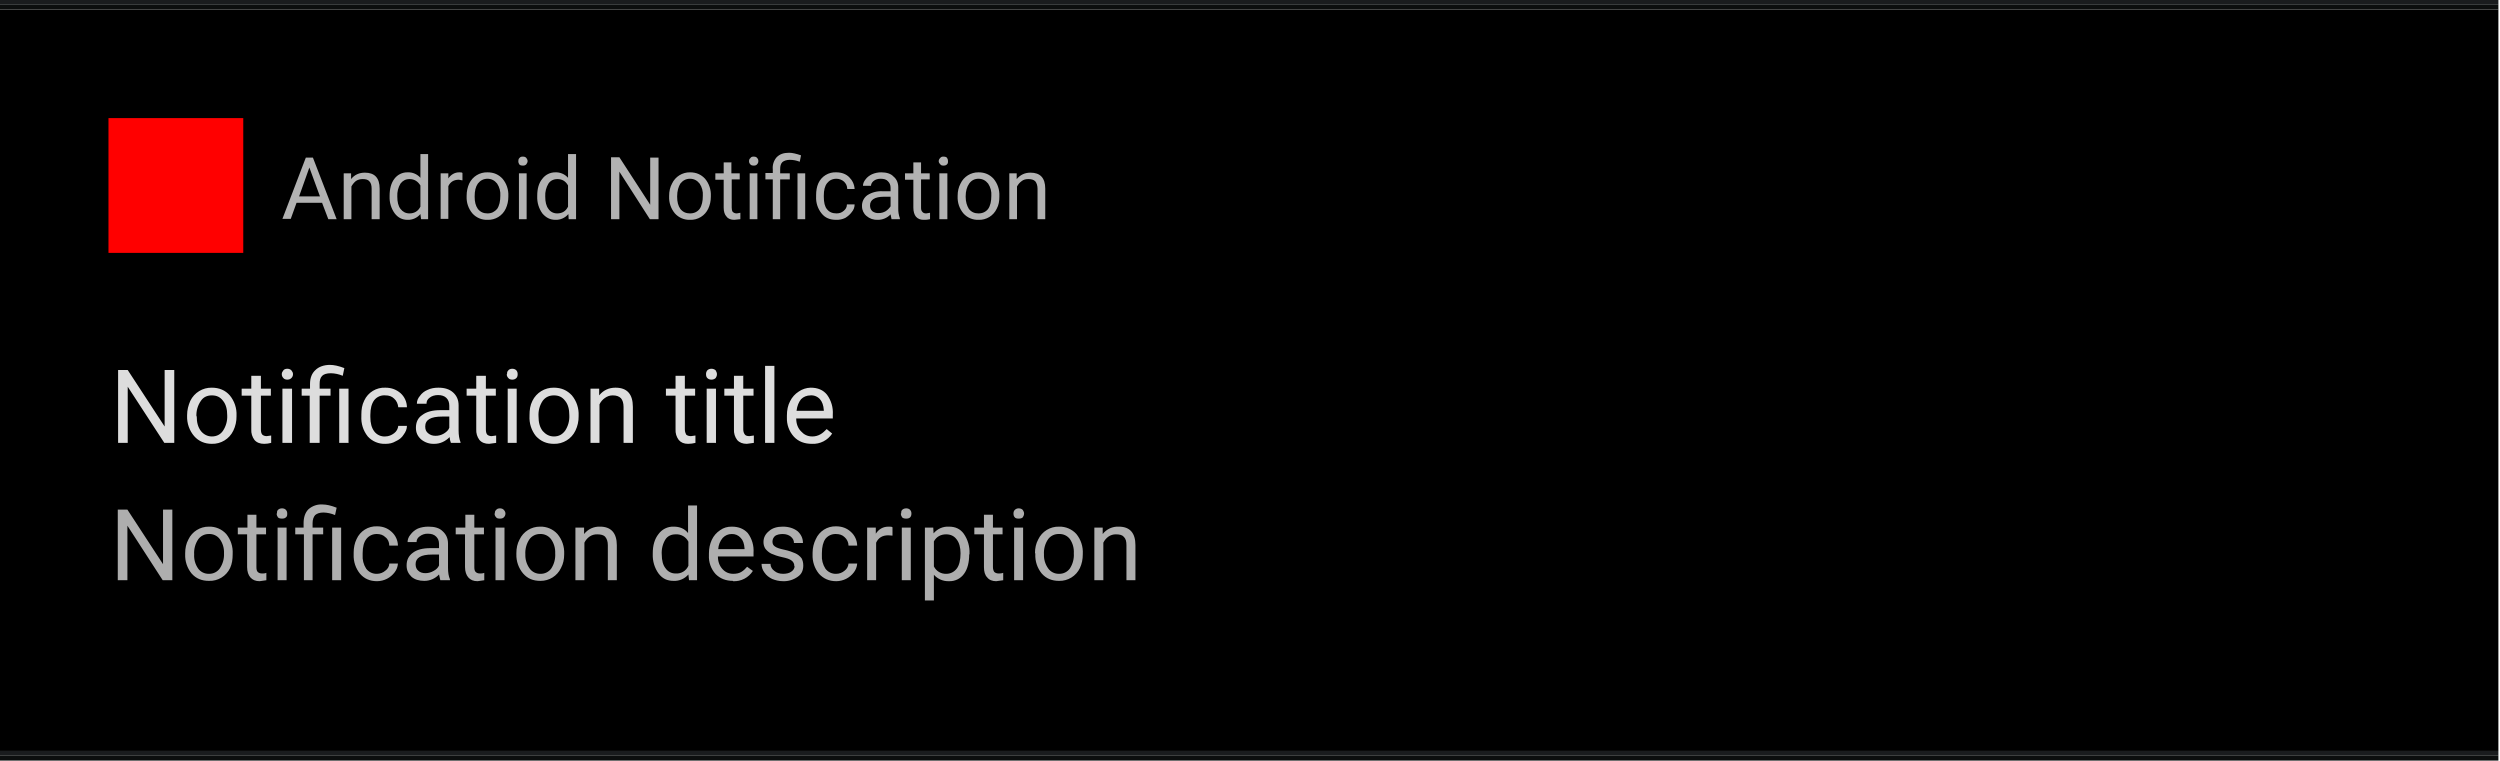
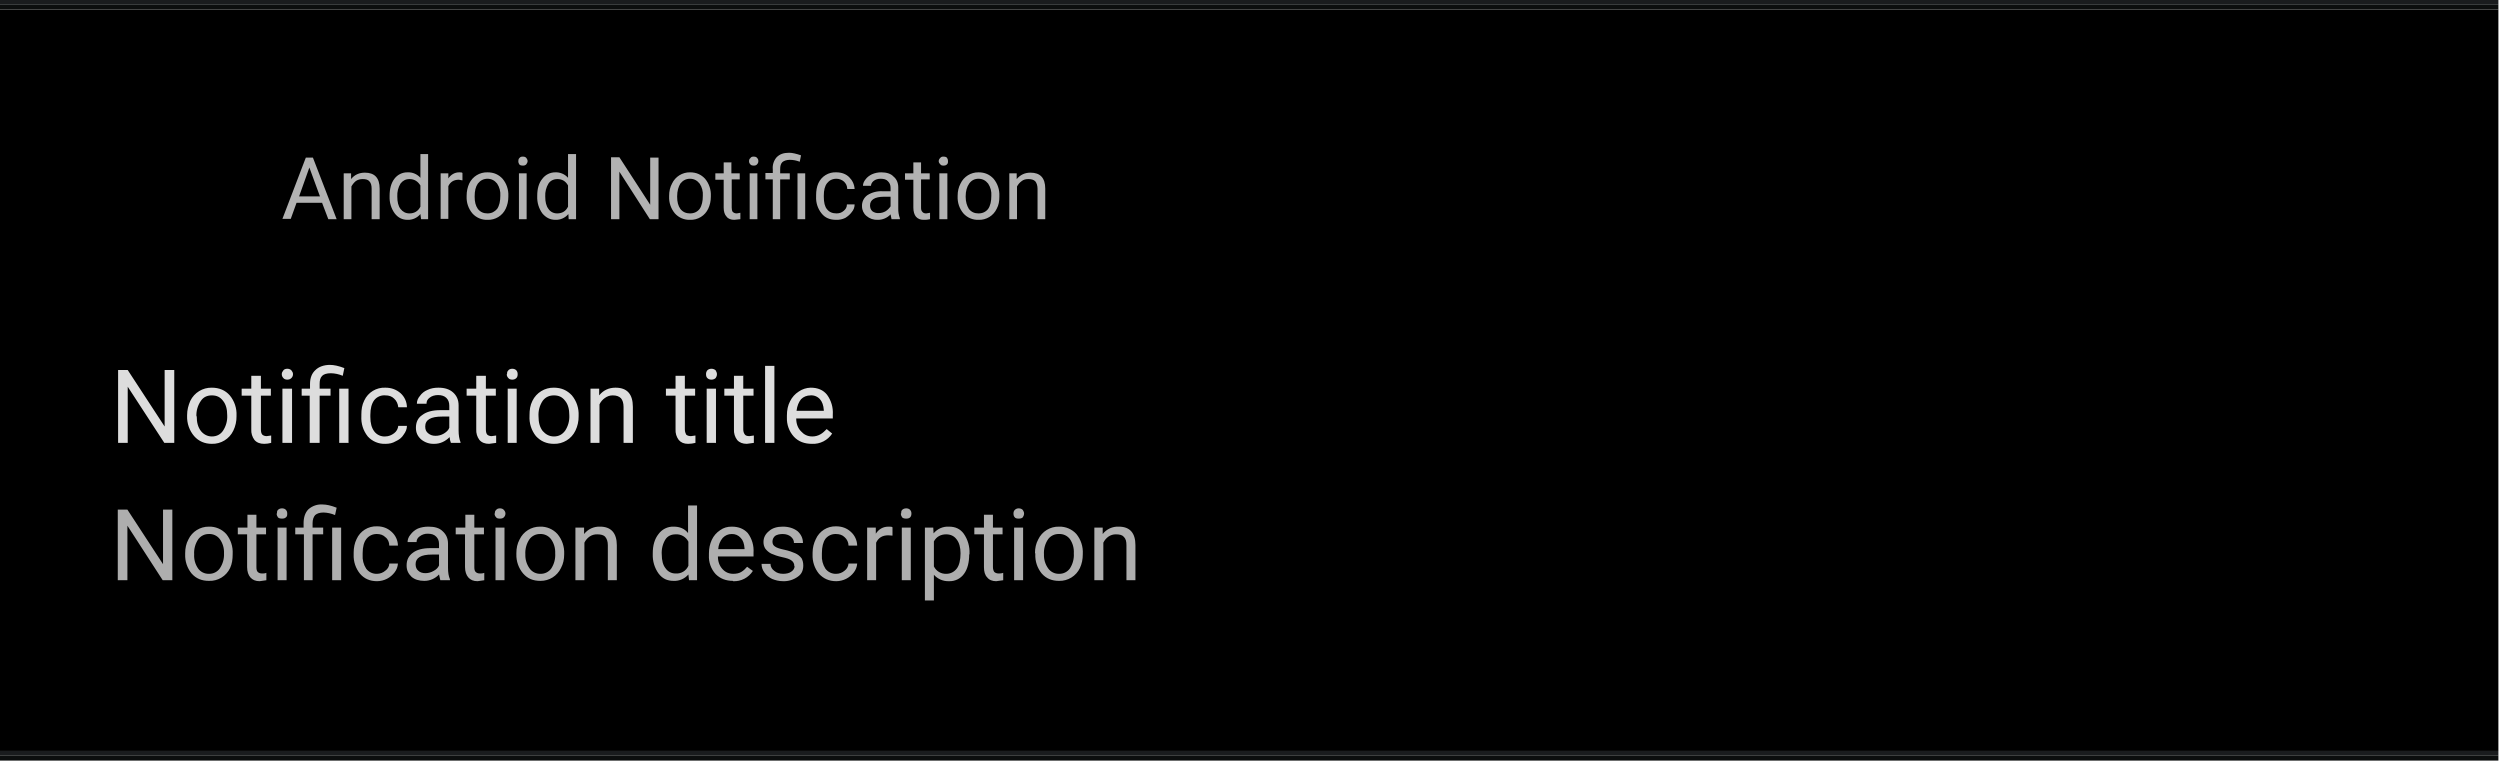
<svg xmlns="http://www.w3.org/2000/svg" fill-rule="evenodd" stroke-linejoin="round" stroke-miterlimit="2" clip-rule="evenodd" viewBox="0 0 779 237">
  <path d="M0 3h778.5v231H0z" />
  <path fill="#1a1c1e" d="M0 234h778.5v1.5H0z" />
  <path fill="#0c0e0e" d="M0 235.5h778.5v1.5H0z" />
  <path fill="#1a1c1e" d="M0 0h778.5v1.5H0z" />
  <path fill="#0c0e0e" d="M0 1.5h778.5V3H0z" />
  <path fill="#b2b2b2" fill-rule="nonzero" d="M100.4 63.2h-8l-1.8 5H88l7.3-19.1h2.2l7.4 19.2h-2.6l-1.9-5zm-7.2-2h6.5l-3.3-9-3.2 9zM109.4 54v1.8c1.1-1.4 2.6-2 4.3-2 3 0 4.6 1.6 4.6 5v9.5h-2.5v-9.5c0-1-.2-1.8-.7-2.3-.4-.5-1.1-.7-2.1-.7-.8 0-1.5.2-2.1.6-.6.5-1 1-1.4 1.7v10.2h-2.4V54h2.3zM121.4 61c0-2.2.5-4 1.5-5.3a5 5 0 014.1-2 5 5 0 014 1.7V48h2.4v20.3h-2.2l-.2-1.6a5 5 0 01-4 1.8c-1.7 0-3-.7-4-2a8.4 8.4 0 01-1.6-5.3V61zm2.4.3c0 1.6.3 2.9 1 3.8.7.9 1.6 1.4 2.8 1.4 1.5 0 2.7-.7 3.4-2.1v-6.6c-.8-1.3-1.9-2-3.4-2-1.2 0-2.1.5-2.8 1.4a7 7 0 00-1 4zM144 56.2L143 56c-1.6 0-2.7.7-3.3 2v10.2h-2.4V54h2.4v1.6c.8-1.2 2-1.9 3.4-1.9.5 0 .8 0 1 .2v2.3zM145.4 61c0-1.4.3-2.7.8-3.8a6.1 6.1 0 015.7-3.5c2 0 3.5.7 4.7 2a7.8 7.8 0 011.8 5.4v.2c0 1.4-.3 2.6-.8 3.7a6 6 0 01-5.7 3.5 6 6 0 01-4.7-2 7.7 7.7 0 01-1.8-5.3V61zm2.5.3c0 1.6.3 2.8 1 3.8.8 1 1.8 1.4 3 1.4 1.3 0 2.2-.5 3-1.4.7-1 1-2.4 1-4.1a6 6 0 00-1-3.8c-.8-1-1.8-1.5-3-1.5s-2.2.5-3 1.5c-.7 1-1 2.3-1 4zM164.1 68.3h-2.4V54h2.4v14.3zm-2.6-18c0-.5.1-.8.3-1 .3-.4.6-.5 1.1-.5.5 0 .8.1 1.1.4.2.3.4.6.4 1s-.2.7-.4 1c-.3.3-.6.4-1 .4-.6 0-1-.1-1.2-.4-.2-.3-.3-.6-.3-1zM167.4 61c0-2.2.5-4 1.6-5.3a5 5 0 014-2 5 5 0 014 1.7V48h2.5v20.3h-2.3l-.1-1.6a5 5 0 01-4 1.8c-1.7 0-3-.7-4.1-2a8.5 8.5 0 01-1.6-5.3V61zm2.5.3c0 1.6.3 2.9 1 3.8.6.9 1.6 1.4 2.7 1.4 1.6 0 2.7-.7 3.4-2.1v-6.6c-.7-1.3-1.8-2-3.3-2-1.2 0-2.2.5-2.8 1.4a7 7 0 00-1 4zM205 68.3h-2.5L193 53.5v14.8h-2.6V49h2.6l9.6 14.8V49.1h2.6v19.2zM208.5 61c0-1.4.3-2.7.9-3.8a6.1 6.1 0 015.6-3.5c2 0 3.5.7 4.7 2a7.8 7.8 0 011.8 5.4v.2c0 1.4-.3 2.6-.8 3.7a6 6 0 01-5.7 3.5 6 6 0 01-4.7-2 7.7 7.7 0 01-1.8-5.3V61zm2.5.3c0 1.6.3 2.8 1 3.8.8 1 1.8 1.4 3 1.4 1.3 0 2.3-.5 3-1.4.7-1 1-2.4 1-4.1a6 6 0 00-1-3.8c-.8-1-1.8-1.5-3-1.5s-2.2.5-3 1.5c-.6 1-1 2.3-1 4zM227.9 50.5V54h2.6v1.9H228v8.8c0 .6.1 1 .3 1.3.3.3.7.5 1.3.5l1.1-.2v2l-1.9.2c-1 0-1.9-.3-2.4-1-.6-.6-.9-1.6-.9-2.8V56h-2.6v-2h2.6v-3.4h2.5zM236 68.3h-2.4V54h2.4v14.3zm-2.6-18c0-.5.1-.8.4-1 .2-.4.6-.5 1-.5.5 0 .9.1 1.1.4.3.3.4.6.4 1s-.1.7-.4 1c-.2.3-.6.4-1 .4-.5 0-.9-.1-1.1-.4-.3-.3-.4-.6-.4-1zM240.8 68.3V55.9h-2.3v-2h2.3v-1.1A5 5 0 01242 49c1-1 2.2-1.4 3.9-1.4 1 0 2.2.3 3.7.8l-.4 2a8.5 8.5 0 00-3.1-.6c-1 0-1.8.3-2.3.7-.5.5-.7 1.2-.7 2.2V54h3v1.9h-3v12.4h-2.4zm10.1 0h-2.4V54h2.4v14.3zM260.6 66.5c.9 0 1.6-.2 2.3-.8.6-.5 1-1.1 1-2h2.4c0 .9-.3 1.7-.9 2.4-.5.7-1.2 1.3-2 1.8a6 6 0 01-2.8.6c-2 0-3.5-.6-4.6-2a7.7 7.7 0 01-1.7-5.2v-.5c0-1.3.2-2.6.7-3.7a5.8 5.8 0 015.6-3.4c1.6 0 3 .5 4 1.5s1.6 2.2 1.7 3.7H264c0-1-.4-1.7-1-2.3-.7-.6-1.5-.9-2.4-.9-1.2 0-2.2.5-2.9 1.4-.7.9-1 2.2-1 3.8v.5c0 1.6.3 3 1 3.8.7.9 1.7 1.3 3 1.3zM277.8 68.3l-.3-1.5a5.4 5.4 0 01-4 1.7 5 5 0 01-3.5-1.2 3.9 3.9 0 01-1.4-3 4 4 0 011.7-3.5 8 8 0 014.8-1.2h2.4v-1.1c0-.9-.3-1.5-.8-2-.5-.6-1.3-.8-2.3-.8-.8 0-1.6.2-2.2.7-.5.4-.8 1-.8 1.5h-2.5c0-.7.3-1.4.8-2 .5-.7 1.2-1.2 2-1.6a7 7 0 012.9-.6c1.6 0 3 .4 3.8 1.3 1 .8 1.5 2 1.5 3.4v6.5a8 8 0 00.5 3.1v.3h-2.6zm-4-1.9c.8 0 1.5-.2 2.2-.6.6-.4 1.1-.9 1.5-1.5v-3h-2c-3 0-4.4 1-4.4 2.7 0 .7.2 1.3.7 1.8a3 3 0 002 .6zM287 50.5V54h2.7v1.9H287v8.8c0 .6.1 1 .4 1.3.2.3.6.5 1.2.5l1.2-.2v2a7 7 0 01-2 .2c-1 0-1.8-.3-2.4-1-.5-.6-.8-1.6-.8-2.8V56H282v-2h2.6v-3.4h2.4zM295.2 68.3h-2.5V54h2.5v14.3zm-2.7-18c0-.5.2-.8.4-1 .3-.4.6-.5 1-.5.6 0 1 .1 1.2.4.2.3.3.6.3 1s0 .7-.3 1c-.3.3-.6.4-1.1.4-.5 0-.8-.1-1-.4-.3-.3-.5-.6-.5-1zM298.4 61c0-1.4.3-2.7.9-3.8a6.1 6.1 0 015.6-3.5c2 0 3.5.7 4.7 2a7.8 7.8 0 011.8 5.4v.2c0 1.4-.2 2.6-.8 3.7a6 6 0 01-5.7 3.5 6 6 0 01-4.7-2 7.7 7.7 0 01-1.8-5.3V61zm2.5.3c0 1.6.4 2.8 1 3.8.8 1 1.8 1.4 3 1.4 1.3 0 2.3-.5 3-1.4.7-1 1-2.4 1-4.1a6 6 0 00-1-3.8c-.8-1-1.8-1.5-3-1.5s-2.2.5-2.9 1.5c-.7 1-1.1 2.3-1.1 4zM316.8 54v1.8c1.2-1.4 2.6-2 4.3-2 3 0 4.6 1.6 4.6 5v9.5h-2.4v-9.5c0-1-.3-1.8-.7-2.3-.5-.5-1.2-.7-2.2-.7-.8 0-1.5.2-2 .6-.7.5-1.1 1-1.5 1.7v10.2h-2.4V54h2.3z" />
  <path fill="#aeaeae" fill-rule="nonzero" d="M53.7 180.8h-3l-11-17v17h-3v-22h3l11.1 17v-17h2.9v22zM57.7 172.4c0-1.6.3-3 1-4.3a7 7 0 016.4-4 7 7 0 015.4 2.3 9 9 0 012 6.2v.1c0 1.6-.2 3-.8 4.3a7 7 0 01-6.6 4c-2.2 0-4-.7-5.4-2.3a8.9 8.9 0 01-2-6v-.3zm2.8.3a7 7 0 001.2 4.4 4 4 0 003.4 1.7 4 4 0 003.4-1.7 7.7 7.7 0 001.3-4.7 7 7 0 00-1.3-4.4 4 4 0 00-3.4-1.6 4 4 0 00-3.3 1.6 7.6 7.6 0 00-1.3 4.8zM79.9 160.4v4h3v2.1h-3v10.2c0 .7.1 1.2.4 1.5.3.3.7.5 1.4.5.3 0 .8 0 1.3-.2v2.3l-2.1.3c-1.3 0-2.2-.4-2.9-1.2-.6-.7-1-1.8-1-3.2v-10.2h-2.9v-2.1h3v-4h2.8zM89.3 180.8h-2.8v-16.4h2.8v16.4zm-3-20.8c0-.4 0-.8.3-1.1.3-.3.7-.5 1.3-.5.5 0 1 .2 1.2.5.3.3.4.7.4 1.1 0 .5 0 .9-.4 1.2-.3.3-.7.4-1.2.4-.6 0-1-.1-1.3-.4-.2-.3-.4-.7-.4-1.2zM94.7 180.8v-14.3H92v-2.1h2.6V163c0-1.8.5-3.3 1.5-4.3a6 6 0 014.5-1.5c1.1 0 2.5.3 4.3 1l-.5 2.3a9.7 9.7 0 00-3.6-.8c-1.2 0-2 .3-2.6.8-.5.6-.8 1.4-.8 2.5v1.4h3.3v2.1h-3.3v14.3h-2.8zm11.6 0h-2.8v-16.4h2.8v16.4zM117.5 178.8a4 4 0 002.6-1c.7-.5 1.2-1.3 1.2-2.2h2.7a5 5 0 01-1 2.7 6.9 6.9 0 01-5.5 2.8c-2.3 0-4-.8-5.3-2.3a8.9 8.9 0 01-2-6v-.6c0-1.5.3-3 .9-4.2a6.7 6.7 0 016.4-4c1.8 0 3.3.6 4.5 1.7a5.9 5.9 0 012 4.3h-2.7c0-1-.4-2-1.2-2.6-.7-.7-1.6-1-2.6-1a4 4 0 00-3.3 1.5c-.8 1-1.2 2.5-1.2 4.5v.5a7 7 0 001.1 4.3 4 4 0 003.4 1.6zM137.2 180.8l-.4-1.8a6.2 6.2 0 01-4.6 2c-1.6 0-3-.4-4-1.3-1-1-1.5-2-1.5-3.5 0-1.7.6-3 2-4 1.2-.9 3-1.4 5.4-1.4h2.7v-1.3c0-1-.3-1.7-.9-2.3-.6-.6-1.4-.9-2.6-.9a4 4 0 00-2.5.8c-.7.5-1 1.1-1 1.8H127c0-.8.3-1.6.9-2.3a6 6 0 012.3-1.9c1-.4 2.1-.6 3.3-.6 1.9 0 3.4.4 4.4 1.4 1.1 1 1.7 2.2 1.7 3.9v7.5c0 1.5.2 2.7.6 3.6v.3h-3zm-4.6-2.2a5 5 0 002.5-.7c.8-.4 1.4-1 1.7-1.7v-3.4h-2.2c-3.4 0-5.1 1-5.1 3 0 .9.3 1.6.8 2 .6.6 1.4.8 2.3.8zM147.8 160.4v4h3v2.1h-3v10.2c0 .7.1 1.2.4 1.5.3.3.7.5 1.4.5.3 0 .8 0 1.3-.2v2.3l-2.1.3c-1.3 0-2.2-.4-2.9-1.2-.6-.7-1-1.8-1-3.2v-10.2H142v-2.1h3v-4h2.8zM157.2 180.8h-2.8v-16.4h2.8v16.4zm-3-20.8c0-.4 0-.8.4-1.1.2-.3.6-.5 1.2-.5.5 0 1 .2 1.2.5.3.3.5.7.5 1.1 0 .5-.2.9-.5 1.2-.3.3-.7.4-1.2.4-.6 0-1-.1-1.2-.4-.3-.3-.5-.7-.5-1.2zM160.9 172.4c0-1.6.3-3 1-4.3a7 7 0 016.4-4 7 7 0 015.4 2.3 9 9 0 012.1 6.2v.1c0 1.6-.3 3-1 4.3a7 7 0 01-6.4 4c-2.3 0-4-.7-5.4-2.3a8.9 8.9 0 01-2.1-6v-.3zm2.8.3a7 7 0 001.3 4.4 4 4 0 003.4 1.7 4 4 0 003.4-1.7 7.7 7.7 0 001.2-4.7 7 7 0 00-1.3-4.4 4 4 0 00-3.4-1.6 4 4 0 00-3.3 1.6 7.6 7.6 0 00-1.3 4.8zM182 164.4v2a6 6 0 015-2.3c3.4 0 5.2 2 5.2 5.8v10.9h-2.8v-10.9c0-1.2-.3-2-.8-2.6-.5-.6-1.4-.8-2.5-.8a4 4 0 00-2.4.7 5 5 0 00-1.6 1.9v11.7h-2.8v-16.4h2.7zM203.4 172.4c0-2.5.6-4.5 1.8-6a5.6 5.6 0 014.7-2.3c1.9 0 3.4.6 4.5 2v-8.6h2.8v23.3h-2.5l-.2-1.8a5.7 5.7 0 01-4.6 2c-2 0-3.5-.7-4.7-2.3a9.7 9.7 0 01-1.8-6v-.3zm2.8.3c0 2 .4 3.4 1.2 4.4.7 1 1.8 1.6 3.1 1.6a4 4 0 004-2.4v-7.5a4.1 4.1 0 00-4-2.3c-1.3 0-2.4.5-3.1 1.5a8 8 0 00-1.2 4.8zM228.4 181c-2.2 0-4-.7-5.4-2.1a8.1 8.1 0 01-2.1-5.9v-.5c0-1.6.3-3 .9-4.3a7.3 7.3 0 012.6-3c1.1-.8 2.3-1.1 3.6-1.1 2.2 0 3.8.7 5 2a9.1 9.1 0 011.8 6.1v1.2h-11.1c0 1.6.5 2.9 1.4 3.9.9 1 2 1.5 3.4 1.5 1 0 1.9-.2 2.5-.6.7-.4 1.3-1 1.8-1.6l1.8 1.3a6.9 6.9 0 01-6.2 3.2zm-.4-14.6c-1.1 0-2 .4-2.8 1.2a6 6 0 00-1.4 3.5h8.2v-.2c-.1-1.5-.5-2.6-1.2-3.3a3.5 3.5 0 00-2.8-1.2zM247.5 176.4a2 2 0 00-.8-1.7c-.6-.5-1.6-.8-3-1.1-1.4-.3-2.5-.7-3.4-1.1-.8-.4-1.4-1-1.8-1.5-.4-.6-.6-1.3-.6-2.1 0-1.4.6-2.5 1.7-3.4 1.1-1 2.6-1.4 4.3-1.4 1.9 0 3.4.5 4.6 1.4 1.1 1 1.7 2.2 1.7 3.7h-2.8c0-.8-.3-1.4-1-2-.6-.5-1.5-.8-2.5-.8s-1.8.2-2.4.6c-.5.5-.8 1-.8 1.8 0 .7.3 1.2.8 1.5.5.4 1.5.7 2.9 1 1.4.3 2.5.7 3.4 1.1a5 5 0 012 1.6c.3.6.5 1.3.5 2.2 0 1.5-.5 2.7-1.7 3.5a7.4 7.4 0 01-4.6 1.4c-1.3 0-2.4-.3-3.4-.7-1-.5-1.8-1.1-2.4-2-.6-.8-.9-1.7-.9-2.7h2.8c0 1 .5 1.7 1.2 2.2.7.6 1.6.9 2.7.9 1 0 2-.2 2.6-.7.6-.4 1-1 1-1.7zM260.6 178.8a4 4 0 002.6-1c.7-.5 1.1-1.3 1.2-2.2h2.7a5 5 0 01-1 2.7 6.9 6.9 0 01-5.5 2.8c-2.3 0-4-.8-5.4-2.3a8.9 8.9 0 01-2-6v-.6c0-1.5.4-3 1-4.2a6.7 6.7 0 016.3-4c1.9 0 3.4.6 4.6 1.7a5.9 5.9 0 012 4.3h-2.7c0-1-.5-2-1.2-2.6-.7-.7-1.6-1-2.7-1a4 4 0 00-3.3 1.5c-.7 1-1.1 2.5-1.1 4.5v.5a7 7 0 001.1 4.3 4 4 0 003.4 1.6zM278.1 166.9l-1.3-.1c-1.9 0-3.1.8-3.8 2.3v11.7h-2.8v-16.4h2.7v1.9c1-1.5 2.3-2.2 4-2.2.5 0 1 0 1.2.2v2.6zM283.8 180.8H281v-16.4h2.8v16.4zm-3-20.8c0-.4 0-.8.3-1.1.3-.3.7-.5 1.3-.5.5 0 1 .2 1.2.5.3.3.4.7.4 1.1 0 .5-.1.9-.4 1.2-.3.3-.7.4-1.2.4-.6 0-1-.1-1.3-.4-.2-.3-.4-.7-.4-1.2zM302 172.8c0 2.4-.5 4.5-1.6 6a5.5 5.5 0 01-4.7 2.3 6 6 0 01-4.7-2v8h-2.8v-22.7h2.6l.1 1.8a5.8 5.8 0 014.8-2.1c2 0 3.5.7 4.6 2.2a10 10 0 011.8 6.2v.2zm-2.7-.4c0-1.8-.4-3.3-1.2-4.3-.8-1.1-1.9-1.6-3.3-1.6-1.6 0-3 .7-3.8 2.2v7.8a4.1 4.1 0 003.9 2.3c1.3 0 2.4-.6 3.2-1.6.8-1 1.2-2.7 1.2-4.8zM309.4 160.4v4h3v2.1h-3v10.2c0 .7.2 1.2.4 1.5.3.3.8.5 1.4.5.3 0 .8 0 1.4-.2v2.3l-2.2.3c-1.2 0-2.2-.4-2.8-1.2-.7-.7-1-1.8-1-3.2v-10.2h-3v-2.1h3v-4h2.8zM318.8 180.8H316v-16.4h2.8v16.4zm-3-20.8c0-.4.1-.8.4-1.1.3-.3.7-.5 1.2-.5.6 0 1 .2 1.3.5.2.3.4.7.4 1.1 0 .5-.2.9-.4 1.2-.3.3-.7.4-1.3.4-.5 0-1-.1-1.2-.4-.3-.3-.4-.7-.4-1.2zM322.5 172.4c0-1.6.3-3 1-4.3a7 7 0 016.5-4 7 7 0 015.4 2.3 9 9 0 012 6.2v.1c0 1.6-.3 3-.9 4.3a7 7 0 01-6.5 4c-2.2 0-4-.7-5.4-2.3a8.9 8.9 0 01-2-6v-.3zm2.8.3a7 7 0 001.3 4.4 4 4 0 003.4 1.7 4 4 0 003.4-1.7 7.7 7.7 0 001.2-4.7 7 7 0 00-1.2-4.4 4 4 0 00-3.4-1.6 4 4 0 00-3.4 1.6 7.6 7.6 0 00-1.3 4.8zM343.6 164.4v2a6 6 0 015-2.3c3.5 0 5.2 2 5.2 5.8v10.9H351v-10.9c0-1.2-.2-2-.8-2.6-.5-.6-1.3-.8-2.5-.8a4 4 0 00-2.3.7 5 5 0 00-1.6 1.9v11.7H341v-16.4h2.6z" />
  <path fill="#ddd" fill-rule="nonzero" d="M54.2 138h-3l-11.4-17.5V138h-3v-22.7h3l11.5 17.6v-17.6h3V138zM58.3 129.4c0-1.7.4-3.1 1-4.5a7.3 7.3 0 016.7-4.1c2.3 0 4.2.8 5.6 2.4a9.2 9.2 0 012.1 6.3v.2a10 10 0 01-1 4.5 7.2 7.2 0 01-6.7 4.1c-2.2 0-4.1-.8-5.5-2.4a9.2 9.2 0 01-2.2-6.3v-.2zm3 .3c0 2 .4 3.4 1.3 4.6.8 1 2 1.7 3.4 1.7 1.5 0 2.7-.6 3.5-1.8a8 8 0 001.3-4.8c0-1.9-.4-3.4-1.3-4.5-.9-1.2-2-1.7-3.5-1.7-1.4 0-2.6.5-3.4 1.7a7.8 7.8 0 00-1.4 4.8zM81.3 117v4.1h3.1v2.2h-3.1v10.5c0 .7.1 1.2.4 1.6.3.3.8.5 1.4.5l1.4-.2v2.3c-.7.2-1.5.3-2.2.3-1.3 0-2.3-.4-3-1.2a5 5 0 01-1-3.3v-10.5h-3v-2.2h3v-4h3zM91 138h-3v-16.9h3v17zm-3.2-21.4c0-.5.2-.8.5-1.2.2-.3.7-.5 1.2-.5.6 0 1 .2 1.3.5.3.4.5.7.5 1.2s-.2.9-.5 1.2c-.3.3-.7.5-1.3.5-.5 0-1-.2-1.2-.5-.3-.3-.5-.7-.5-1.2zM96.5 138v-14.7H94v-2.2h2.6v-1.4c0-2 .6-3.4 1.7-4.4 1-1 2.6-1.6 4.5-1.6 1.2 0 2.7.3 4.5 1l-.5 2.4a10 10 0 00-3.7-.8c-1.3 0-2.2.3-2.7.8-.6.6-.8 1.4-.8 2.5v1.5h3.4v2.2h-3.4V138h-3zm12 0h-2.8v-16.9h2.9v17zM120 136c1.1 0 2-.4 2.8-1 .8-.6 1.2-1.4 1.3-2.3h2.7c0 1-.4 1.9-1 2.7-.6 1-1.4 1.6-2.5 2.1-1 .6-2 .8-3.2.8a7 7 0 01-5.5-2.3 9.2 9.2 0 01-2-6.3v-.5c0-1.6.2-3 .9-4.4a6.9 6.9 0 016.6-4c1.9 0 3.4.6 4.7 1.7a6 6 0 012 4.4h-2.7c-.1-1-.5-2-1.3-2.7-.7-.7-1.6-1-2.7-1a4 4 0 00-3.5 1.5c-.8 1.1-1.2 2.6-1.2 4.6v.6c0 2 .4 3.4 1.2 4.5a4 4 0 003.5 1.6zM140.5 138a6 6 0 01-.4-1.8c-1.4 1.4-3 2.1-4.8 2.1a6 6 0 01-4.1-1.4c-1.1-1-1.6-2.1-1.6-3.6 0-1.7.6-3.1 2-4 1.3-1 3.2-1.5 5.6-1.5h2.8v-1.4c0-1-.3-1.8-.9-2.4-.6-.6-1.5-.9-2.6-.9-1 0-2 .3-2.6.8-.7.5-1 1.1-1 1.9h-3c0-.9.3-1.7 1-2.5.5-.7 1.3-1.4 2.3-1.8 1-.5 2.2-.7 3.4-.7 2 0 3.5.5 4.6 1.5 1.1 1 1.7 2.3 1.7 4v7.8c0 1.5.2 2.7.6 3.7v.2h-3zm-4.8-2.2a5 5 0 002.6-.7c.8-.5 1.4-1 1.7-1.8v-3.5h-2.2c-3.6 0-5.3 1-5.3 3.1 0 1 .3 1.6.9 2.1.6.5 1.3.8 2.3.8zM151.4 117v4.1h3.1v2.2h-3.1v10.5c0 .7.1 1.2.4 1.6.3.3.8.5 1.4.5l1.4-.2v2.3l-2.2.3c-1.3 0-2.3-.4-3-1.2a5 5 0 01-1-3.3v-10.5h-3v-2.2h3v-4h3zM161 138h-2.8v-16.9h2.8v17zm-3-21.4c0-.5 0-.8.4-1.2.2-.3.7-.5 1.2-.5.6 0 1 .2 1.3.5.3.4.4.7.4 1.2s-.1.9-.4 1.2c-.3.3-.7.5-1.3.5-.5 0-1-.2-1.2-.5-.3-.3-.5-.7-.5-1.2zM165 129.4c0-1.7.2-3.1.9-4.5a7.3 7.3 0 016.7-4.1c2.3 0 4.1.8 5.6 2.4a9.2 9.2 0 012.1 6.3v.2a10 10 0 01-1 4.5 7.2 7.2 0 01-6.7 4.1c-2.3 0-4.1-.8-5.6-2.4a9.2 9.2 0 01-2-6.3v-.2zm2.8.3c0 2 .4 3.4 1.3 4.6.9 1 2 1.7 3.5 1.7s2.6-.6 3.5-1.8a8 8 0 001.3-4.8c0-1.9-.4-3.4-1.3-4.5-.9-1.2-2-1.7-3.5-1.7-1.4 0-2.6.5-3.5 1.7a7.8 7.8 0 00-1.3 4.8zM186.7 121.1v2.1c1.3-1.6 3-2.4 5.1-2.4 3.6 0 5.4 2 5.4 6V138h-2.9v-11.2c0-1.2-.3-2.1-.8-2.7-.6-.6-1.4-.9-2.6-.9-.9 0-1.7.3-2.4.8a5 5 0 00-1.7 2v12H184v-16.9h2.8zM213.4 117v4.1h3.2v2.2h-3.2v10.5c0 .7.2 1.2.4 1.6.3.3.8.5 1.5.5l1.4-.2v2.3c-.8.2-1.5.3-2.3.3-1.3 0-2.2-.4-2.9-1.2a5 5 0 01-1-3.3v-10.5h-3v-2.2h3v-4h3zM223 138h-2.8v-16.9h2.9v17zm-3-21.4c0-.5.1-.8.4-1.2.3-.3.7-.5 1.3-.5.5 0 1 .2 1.3.5.2.4.4.7.4 1.2s-.2.9-.4 1.2c-.3.3-.8.5-1.3.5-.6 0-1-.2-1.3-.5-.3-.3-.4-.7-.4-1.2zM231.6 117v4.1h3.2v2.2h-3.2v10.5c0 .7.2 1.2.5 1.6.2.3.7.5 1.4.5l1.4-.2v2.3l-2.2.3c-1.3 0-2.3-.4-3-1.2a5 5 0 01-1-3.3v-10.5h-3v-2.2h3v-4h3zM238.4 114h2.9v24h-2.9zM253 138.3c-2.3 0-4.2-.7-5.6-2.2a8.4 8.4 0 01-2.2-6v-.6c0-1.7.3-3.2 1-4.5a7.5 7.5 0 012.7-3 6.8 6.8 0 013.7-1.2c2.2 0 3.9.7 5.1 2.2a9.4 9.4 0 011.8 6.2v1.2h-11.4c0 1.6.5 3 1.5 4 .9 1 2 1.6 3.5 1.6a5 5 0 002.6-.7c.7-.4 1.3-1 1.9-1.6l1.7 1.4a7.1 7.1 0 01-6.3 3.2zm-.4-15.1c-1.2 0-2.2.4-3 1.2-.7.9-1.2 2-1.4 3.6h8.5v-.2c-.1-1.5-.5-2.6-1.2-3.4a3.6 3.6 0 00-3-1.2z" />
-   <path fill="red" d="M33.8 36.8h42v42h-42z" />
+   <path fill="transparent" d="M33.8 36.8h42v42h-42z" />
</svg>
